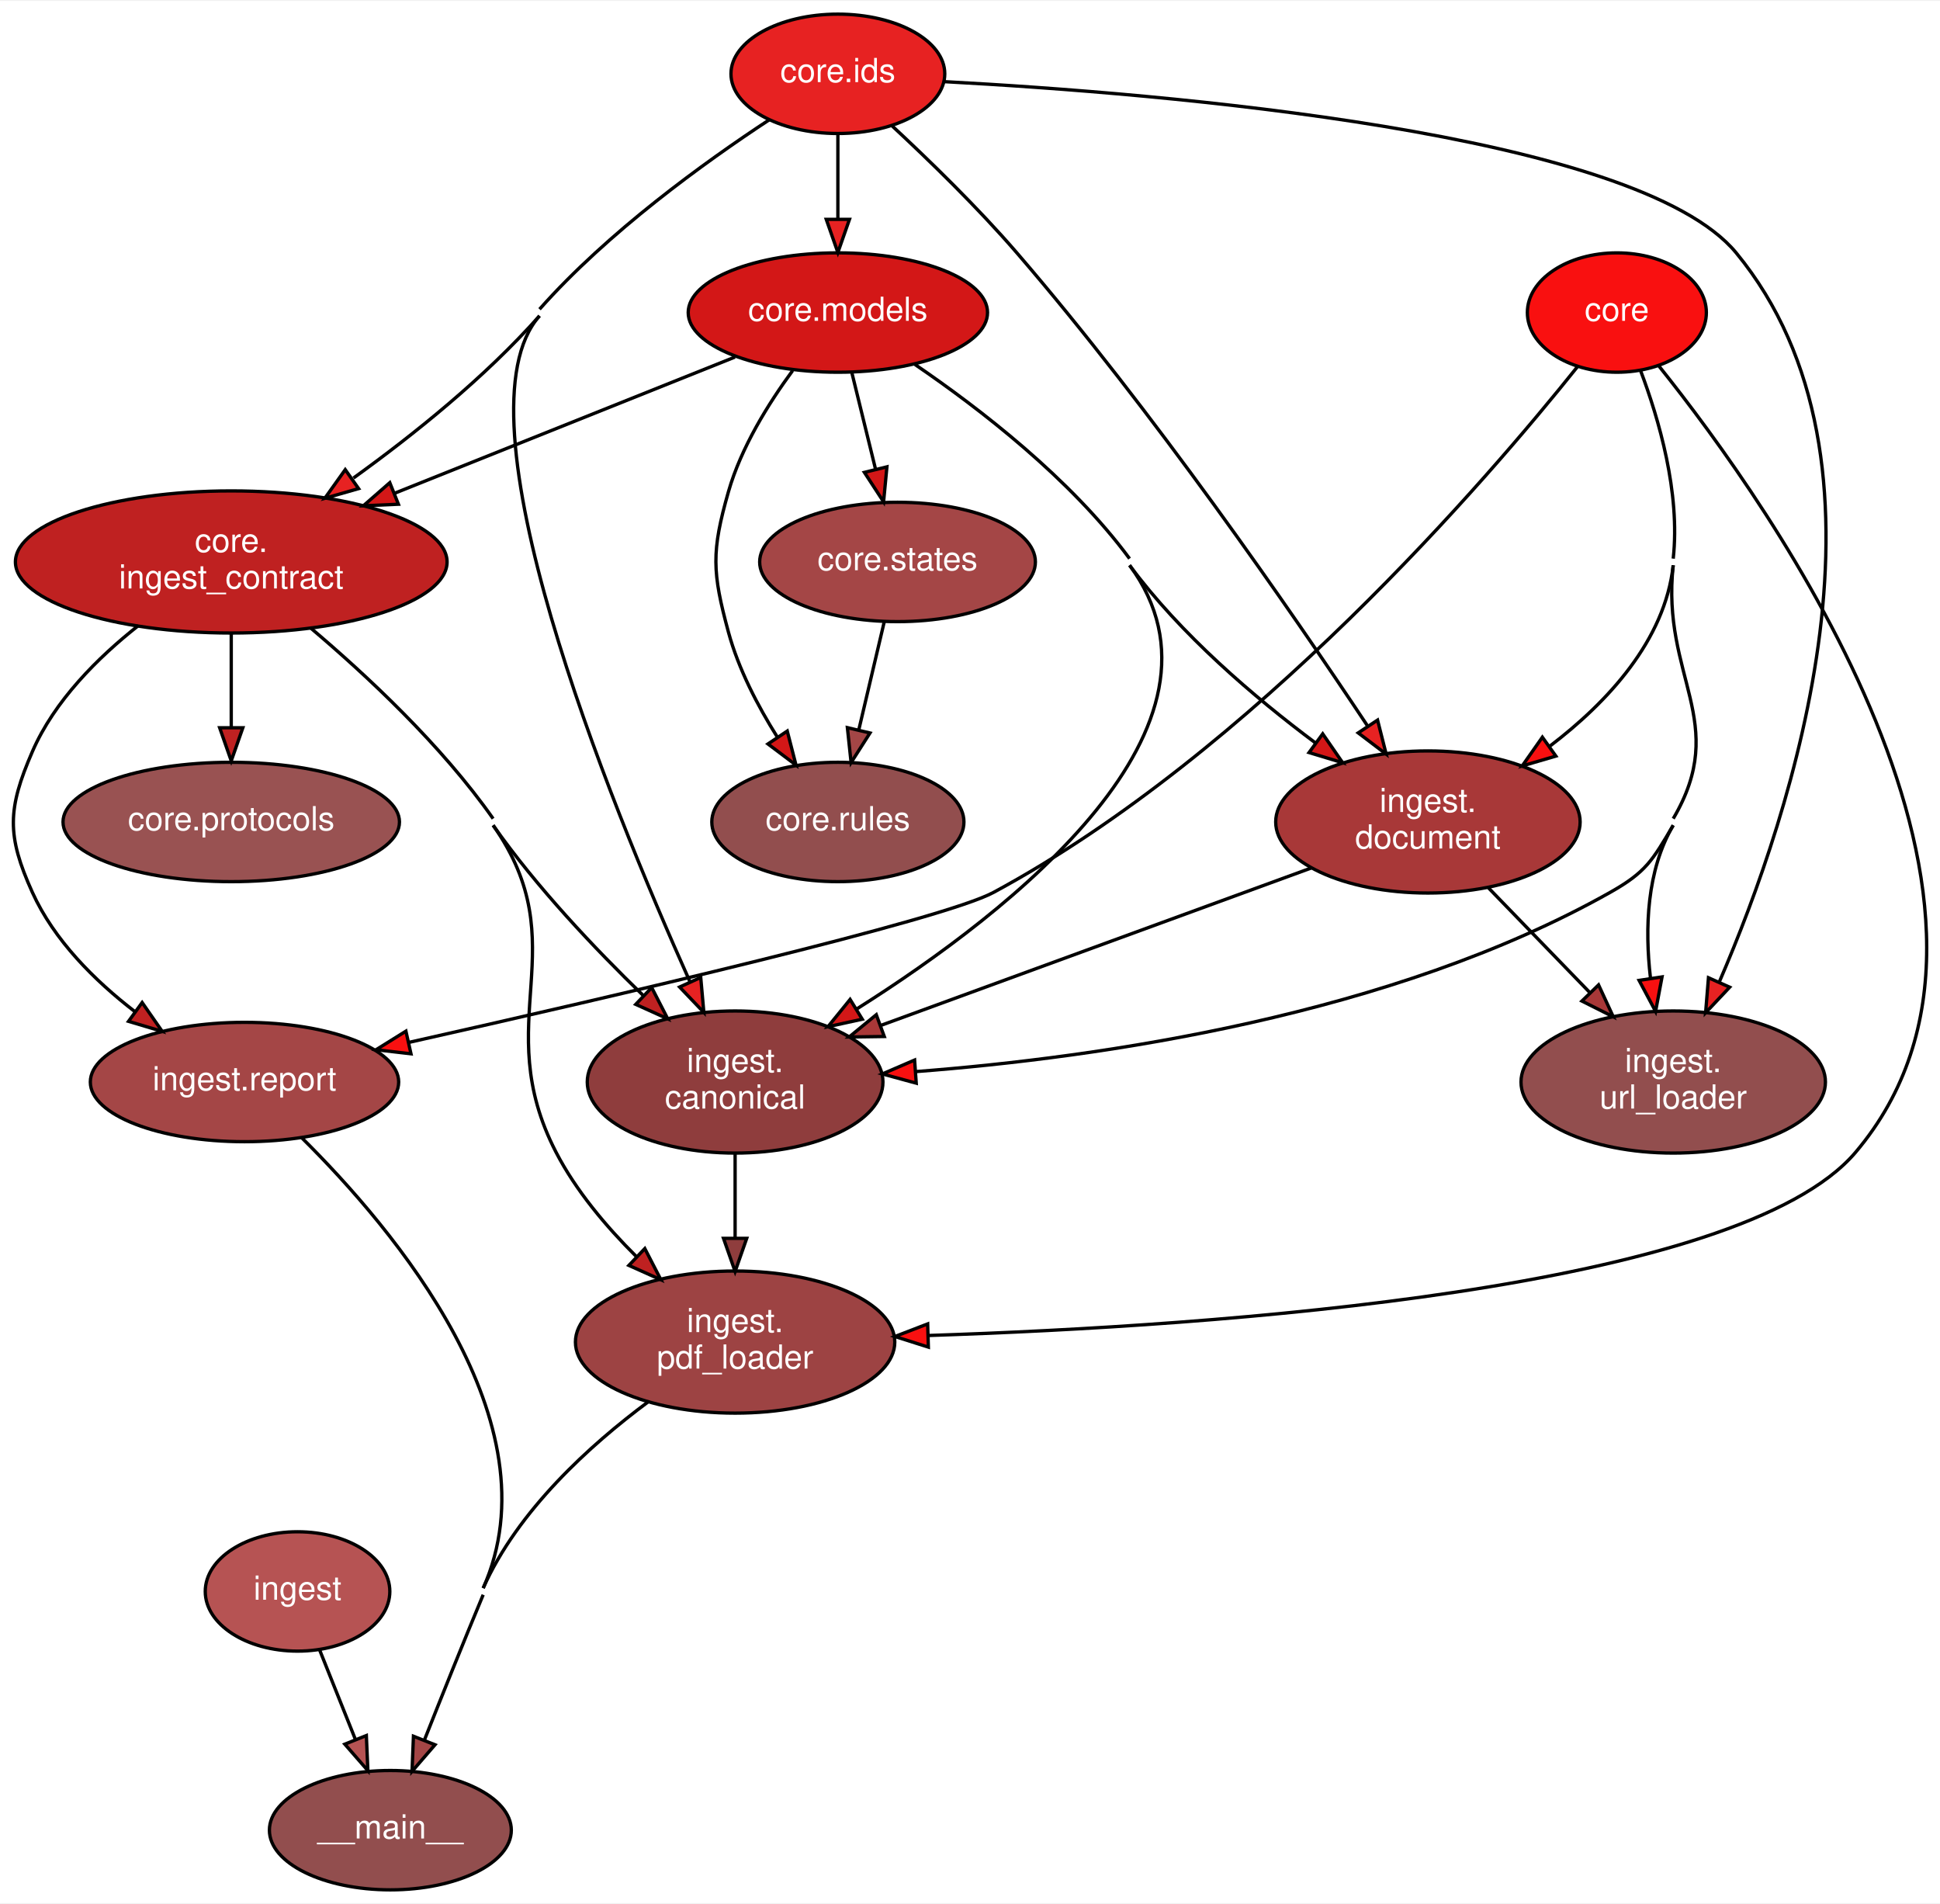
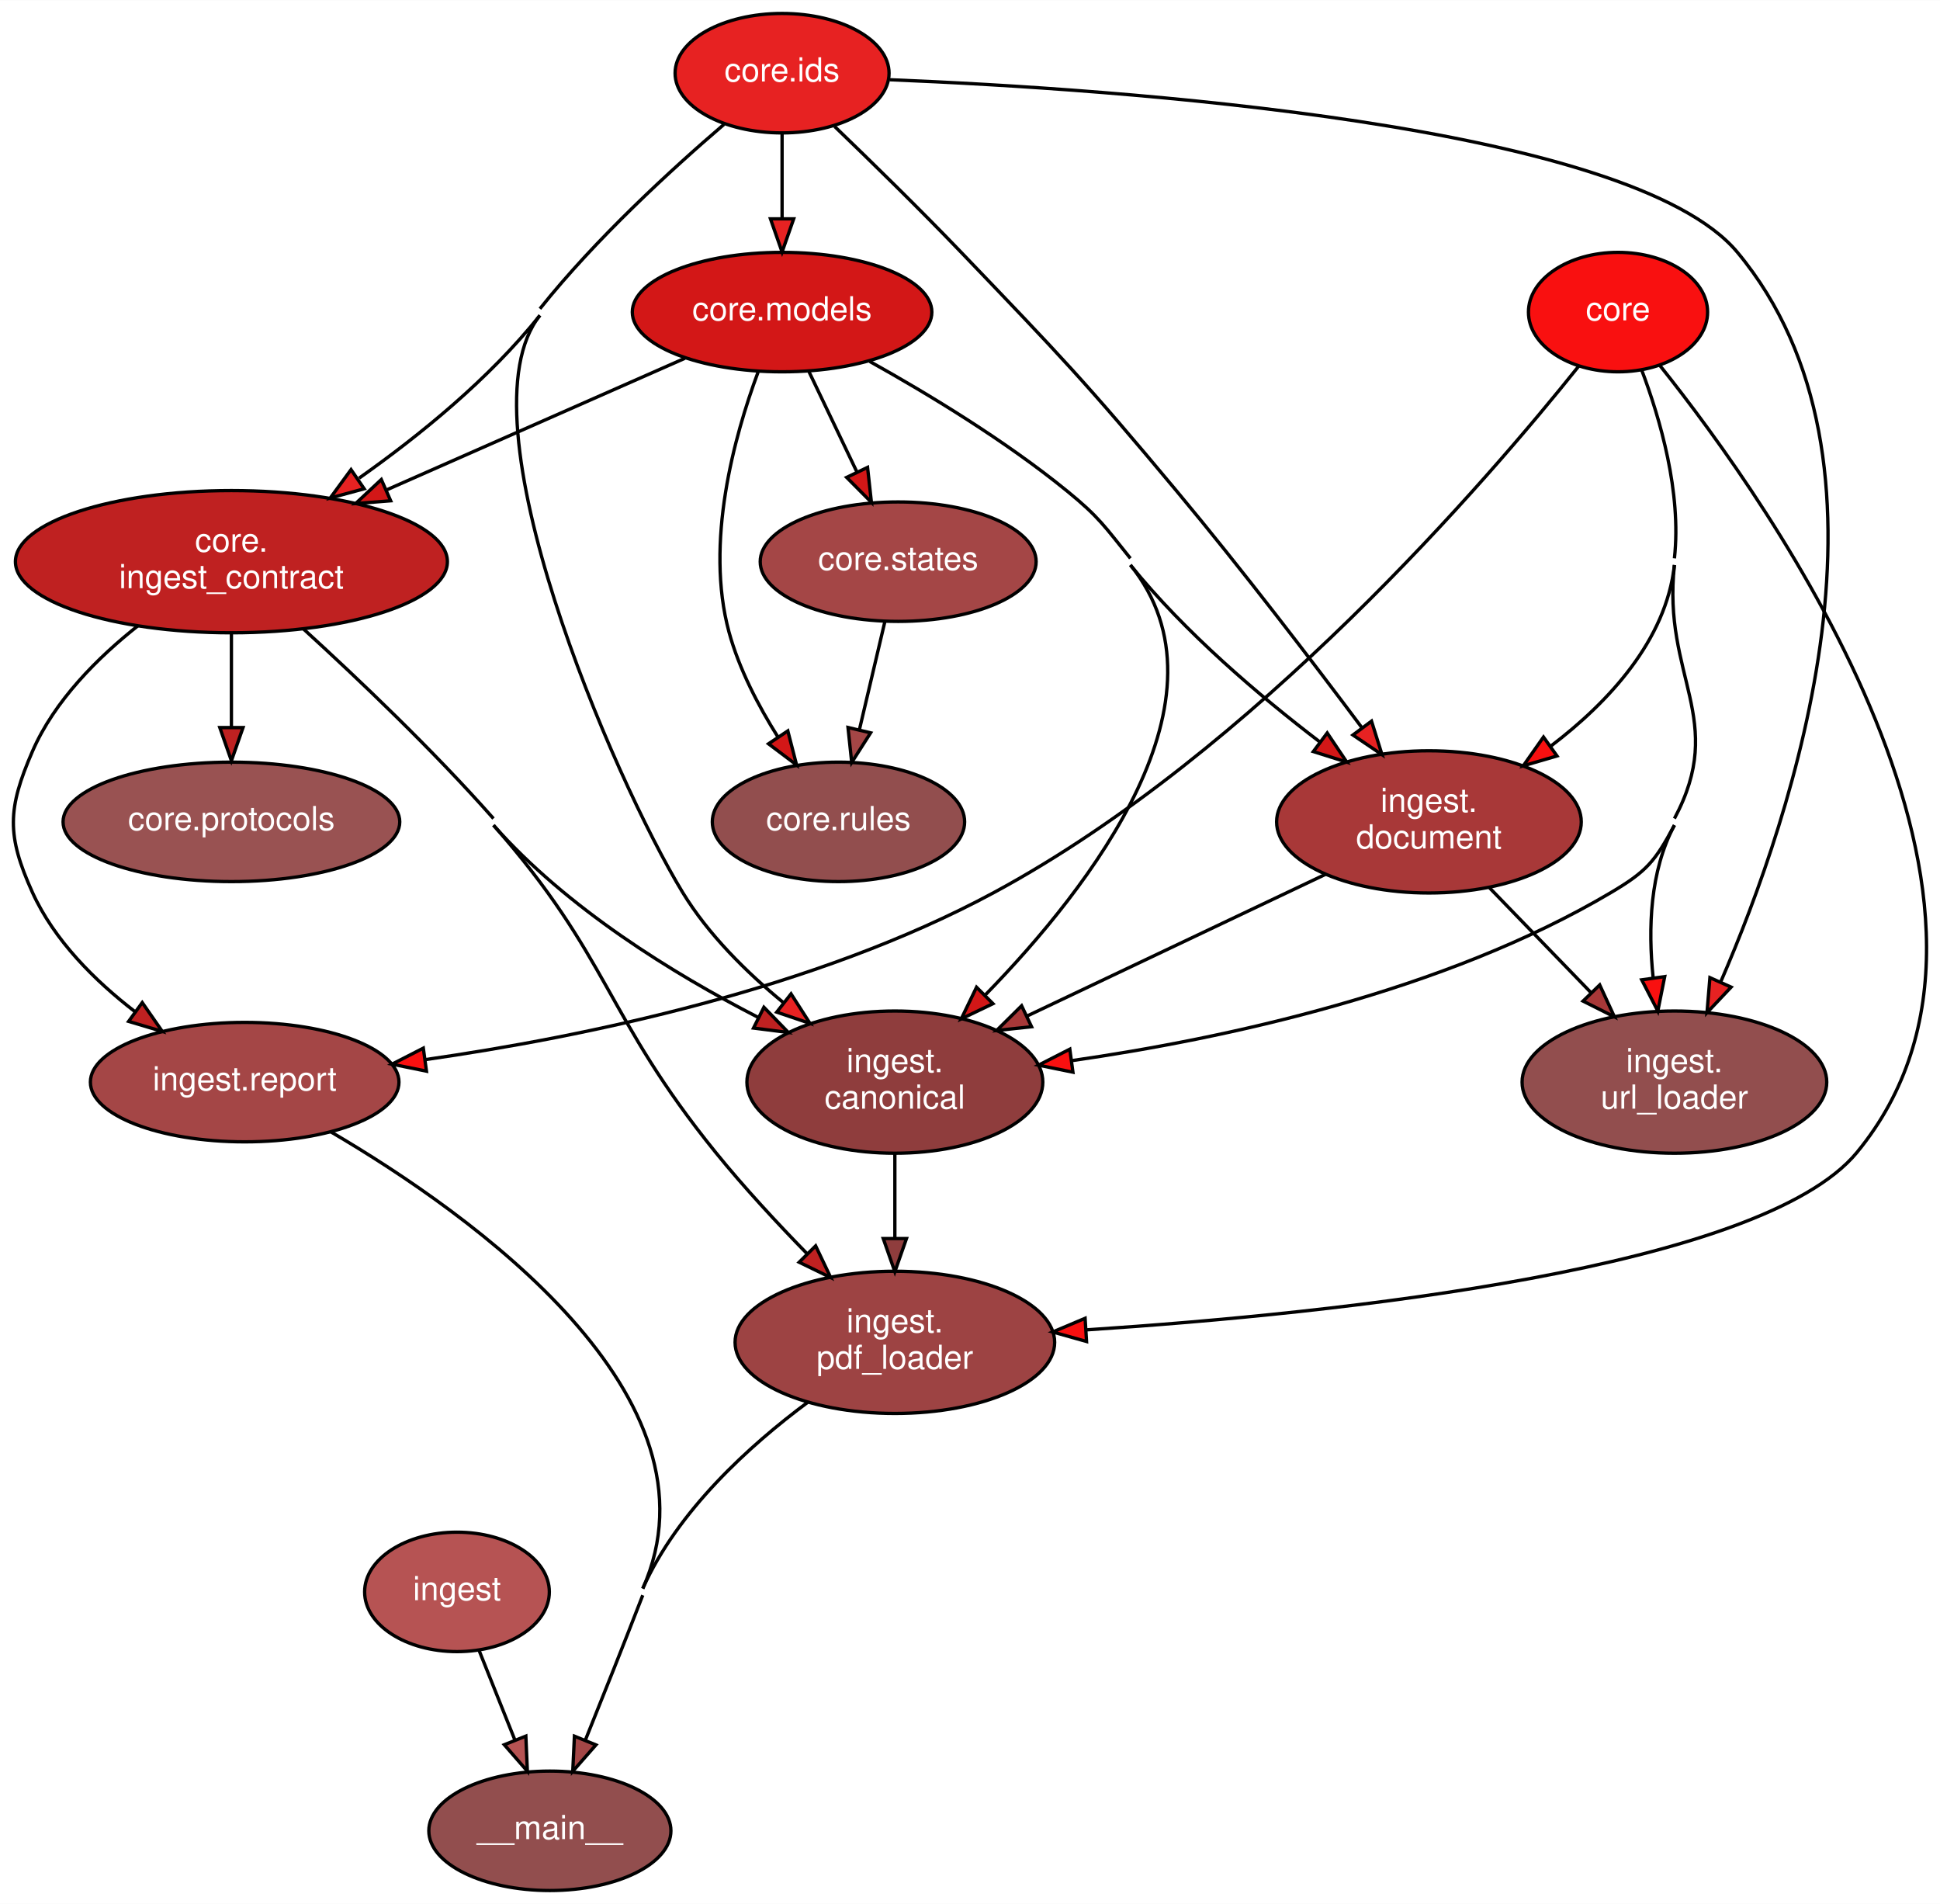
- <svg xmlns="http://www.w3.org/2000/svg" width="585pt" height="574pt" viewBox="0.00 0.00 585.24 573.71">
+ <svg xmlns="http://www.w3.org/2000/svg" width="585pt" height="574pt" viewBox="0.00 0.00 584.82 573.71">
  <g id="graph0" class="graph" transform="scale(1 1) rotate(0) translate(4 569.71)">
    <style>.edge&gt;path:hover{stroke-width:8}</style>
-     <polygon fill="white" stroke="transparent" points="-4,4 -4,-569.71 581.24,-569.71 581.24,4 -4,4" />
+     <polygon fill="white" stroke="transparent" points="-4,4 -4,-569.71 580.82,-569.71 580.82,4 -4,4" />
    <g id="node1" class="node">
      <style>.edge&gt;path:hover{stroke-width:8}</style>
-       <ellipse fill="#924e4e" stroke="black" cx="113.76" cy="-18" rx="36.49" ry="18" />
-       <text text-anchor="middle" x="113.76" y="-15.5" font-family="Helvetica,sans-Serif" font-size="10.00" fill="#ffffff">__main__</text>
+       <ellipse fill="#924e4e" stroke="black" cx="161.76" cy="-18" rx="36.49" ry="18" />
+       <text text-anchor="middle" x="161.76" y="-15.5" font-family="Helvetica,sans-Serif" font-size="10.00" fill="#ffffff">__main__</text>
    </g>
    <g id="node2" class="node">
      <style>.edge&gt;path:hover{stroke-width:8}</style>
      <ellipse fill="#f91010" stroke="black" cx="483.76" cy="-475.71" rx="27" ry="18" />
      <text text-anchor="middle" x="483.76" y="-473.21" font-family="Helvetica,sans-Serif" font-size="10.00" fill="#ffffff">core</text>
    </g>
    <g id="node10" class="node">
      <style>.edge&gt;path:hover{stroke-width:8}</style>
-       <ellipse fill="#8f3d3d" stroke="black" cx="217.76" cy="-243.64" rx="44.6" ry="21.43" />
-       <text text-anchor="middle" x="217.76" y="-246.64" font-family="Helvetica,sans-Serif" font-size="10.00" fill="#ffffff">ingest.</text>
-       <text text-anchor="middle" x="217.76" y="-235.64" font-family="Helvetica,sans-Serif" font-size="10.00" fill="#ffffff">canonical</text>
+       <ellipse fill="#8f3d3d" stroke="black" cx="265.76" cy="-243.64" rx="44.6" ry="21.43" />
+       <text text-anchor="middle" x="265.76" y="-246.64" font-family="Helvetica,sans-Serif" font-size="10.00" fill="#ffffff">ingest.</text>
+       <text text-anchor="middle" x="265.76" y="-235.64" font-family="Helvetica,sans-Serif" font-size="10.00" fill="#ffffff">canonical</text>
    </g>
    <g id="edge1" class="edge">
      <style>.edge&gt;path:hover{stroke-width:8}</style>
-       <path fill="none" stroke="black" d="M500.76,-399.49C497.06,-365.73 518,-352.33 500.76,-323.07" />
-       <path fill="none" stroke="black" d="M500.76,-321.07C494.5,-310.44 492.5,-306.9 481.76,-300.85 415.85,-263.72 328.07,-251.06 272.22,-246.78" />
-       <polygon fill="#f91010" stroke="black" points="272.4,-243.29 262.18,-246.08 271.91,-250.27 272.4,-243.29" />
+       <path fill="none" stroke="black" d="M500.76,-399.49C497.06,-365.73 516.78,-353.02 500.76,-323.07" />
+       <path fill="none" stroke="black" d="M500.76,-321.07C494.95,-310.19 492.37,-307.14 481.76,-300.85 431.26,-270.89 364.86,-256.7 319.08,-250.11" />
+       <polygon fill="#f91010" stroke="black" points="319.44,-246.63 309.06,-248.75 318.5,-253.57 319.44,-246.63" />
    </g>
    <g id="node11" class="node">
      <style>.edge&gt;path:hover{stroke-width:8}</style>
      <ellipse fill="#a83838" stroke="black" cx="426.76" cy="-322.07" rx="45.92" ry="21.43" />
      <text text-anchor="middle" x="426.76" y="-325.07" font-family="Helvetica,sans-Serif" font-size="10.00" fill="#ffffff">ingest.</text>
      <text text-anchor="middle" x="426.76" y="-314.07" font-family="Helvetica,sans-Serif" font-size="10.00" fill="#ffffff">document</text>
    </g>
    <g id="edge2" class="edge">
      <style>.edge&gt;path:hover{stroke-width:8}</style>
      <path fill="none" stroke="black" d="M490.86,-458.33C496.44,-443.61 502.94,-421.34 500.76,-401.49" />
      <path fill="none" stroke="black" d="M500.76,-399.49C498.27,-376.77 480.9,-358.16 463.61,-344.99" />
      <polygon fill="#f91010" stroke="black" points="465.36,-341.94 455.2,-338.97 461.29,-347.64 465.36,-341.94" />
    </g>
    <g id="node12" class="node">
      <style>.edge&gt;path:hover{stroke-width:8}</style>
-       <ellipse fill="#9d4343" stroke="black" cx="217.76" cy="-165.21" rx="48.17" ry="21.43" />
-       <text text-anchor="middle" x="217.76" y="-168.21" font-family="Helvetica,sans-Serif" font-size="10.00" fill="#ffffff">ingest.</text>
-       <text text-anchor="middle" x="217.76" y="-157.21" font-family="Helvetica,sans-Serif" font-size="10.00" fill="#ffffff">pdf_loader</text>
+       <ellipse fill="#9d4343" stroke="black" cx="265.76" cy="-165.21" rx="48.17" ry="21.43" />
+       <text text-anchor="middle" x="265.76" y="-168.21" font-family="Helvetica,sans-Serif" font-size="10.00" fill="#ffffff">ingest.</text>
+       <text text-anchor="middle" x="265.76" y="-157.21" font-family="Helvetica,sans-Serif" font-size="10.00" fill="#ffffff">pdf_loader</text>
    </g>
    <g id="edge3" class="edge">
      <style>.edge&gt;path:hover{stroke-width:8}</style>
-       <path fill="none" stroke="black" d="M496.38,-459.66C530.37,-417.24 617.31,-295.05 555.76,-222.43 520.61,-180.94 363.29,-170.04 276.22,-167.2" />
-       <polygon fill="#f91010" stroke="black" points="276.06,-163.69 265.96,-166.89 275.85,-170.69 276.06,-163.69" />
+       <path fill="none" stroke="black" d="M496.28,-459.74C530.01,-417.54 616.33,-295.86 555.76,-222.43 526.93,-187.47 399.75,-173.99 323.72,-168.99" />
+       <polygon fill="#f91010" stroke="black" points="323.54,-165.47 313.34,-168.34 323.11,-172.46 323.54,-165.47" />
    </g>
    <g id="node13" class="node">
      <style>.edge&gt;path:hover{stroke-width:8}</style>
      <ellipse fill="#a44646" stroke="black" cx="69.76" cy="-243.64" rx="46.51" ry="18" />
      <text text-anchor="middle" x="69.76" y="-241.14" font-family="Helvetica,sans-Serif" font-size="10.00" fill="#ffffff">ingest.report</text>
    </g>
    <g id="edge4" class="edge">
      <style>.edge&gt;path:hover{stroke-width:8}</style>
-       <path fill="none" stroke="black" d="M471.94,-459.45C444.74,-425.44 374,-343.09 295.76,-300.85 280.26,-292.48 181.1,-269.45 119.39,-255.6" />
-       <polygon fill="#f91010" stroke="black" points="119.98,-252.15 109.45,-253.38 118.45,-258.98 119.98,-252.15" />
+       <path fill="none" stroke="black" d="M471.94,-459.45C444.74,-425.44 374,-343.09 295.76,-300.85 241.57,-271.59 171.85,-257.25 124.28,-250.43" />
+       <polygon fill="#f91010" stroke="black" points="124.56,-246.94 114.17,-249.05 123.61,-253.88 124.56,-246.94" />
    </g>
    <g id="node14" class="node">
      <style>.edge&gt;path:hover{stroke-width:8}</style>
      <ellipse fill="#924e4e" stroke="black" cx="500.76" cy="-243.64" rx="45.92" ry="21.43" />
      <text text-anchor="middle" x="500.76" y="-246.64" font-family="Helvetica,sans-Serif" font-size="10.00" fill="#ffffff">ingest.</text>
      <text text-anchor="middle" x="500.76" y="-235.64" font-family="Helvetica,sans-Serif" font-size="10.00" fill="#ffffff">url_loader</text>
    </g>
    <g id="edge5" class="edge">
      <style>.edge&gt;path:hover{stroke-width:8}</style>
-       <path fill="none" stroke="black" d="M500.76,-321.07C492.74,-307.45 492.18,-289.96 493.88,-275.15" />
-       <polygon fill="#f91010" stroke="black" points="497.39,-275.35 495.44,-264.94 490.47,-274.29 497.39,-275.35" />
+       <path fill="none" stroke="black" d="M500.76,-321.07C493.36,-307.23 492.8,-289.86 494.34,-275.18" />
+       <polygon fill="#f91010" stroke="black" points="497.83,-275.44 495.76,-265.05 490.9,-274.47 497.83,-275.44" />
    </g>
    <g id="node3" class="node">
      <style>.edge&gt;path:hover{stroke-width:8}</style>
-       <ellipse fill="#e72222" stroke="black" cx="248.76" cy="-547.71" rx="32.25" ry="18" />
-       <text text-anchor="middle" x="248.76" y="-545.21" font-family="Helvetica,sans-Serif" font-size="10.00" fill="#ffffff">core.ids</text>
+       <ellipse fill="#e72222" stroke="black" cx="231.76" cy="-547.71" rx="32.25" ry="18" />
+       <text text-anchor="middle" x="231.76" y="-545.21" font-family="Helvetica,sans-Serif" font-size="10.00" fill="#ffffff">core.ids</text>
    </g>
    <g id="node4" class="node">
      <style>.edge&gt;path:hover{stroke-width:8}</style>
      <ellipse fill="#bf2121" stroke="black" cx="65.76" cy="-400.49" rx="65.11" ry="21.43" />
      <text text-anchor="middle" x="65.76" y="-403.49" font-family="Helvetica,sans-Serif" font-size="10.00" fill="#ffffff">core.</text>
      <text text-anchor="middle" x="65.76" y="-392.49" font-family="Helvetica,sans-Serif" font-size="10.00" fill="#ffffff">ingest_contract</text>
    </g>
    <g id="edge6" class="edge">
      <style>.edge&gt;path:hover{stroke-width:8}</style>
-       <path fill="none" stroke="black" d="M228.04,-533.83C208.55,-521.03 179.37,-499.97 158.76,-476.71" />
-       <path fill="none" stroke="black" d="M158.76,-474.71C142.37,-456.2 120.84,-438.92 102.63,-425.8" />
-       <polygon fill="#e72222" stroke="black" points="104.18,-422.61 93.99,-419.7 100.15,-428.33 104.18,-422.61" />
+       <path fill="none" stroke="black" d="M214.26,-532.29C198.61,-518.89 175.62,-497.85 158.76,-476.71" />
+       <path fill="none" stroke="black" d="M158.76,-474.71C143.57,-455.65 122.5,-438.54 104.25,-425.66" />
+       <polygon fill="#e72222" stroke="black" points="105.78,-422.46 95.56,-419.68 101.82,-428.23 105.78,-422.46" />
    </g>
    <g id="node5" class="node">
      <style>.edge&gt;path:hover{stroke-width:8}</style>
-       <ellipse fill="#d31717" stroke="black" cx="248.76" cy="-475.71" rx="45.15" ry="18" />
-       <text text-anchor="middle" x="248.76" y="-473.21" font-family="Helvetica,sans-Serif" font-size="10.00" fill="#ffffff">core.models</text>
+       <ellipse fill="#d31717" stroke="black" cx="231.76" cy="-475.71" rx="45.15" ry="18" />
+       <text text-anchor="middle" x="231.76" y="-473.21" font-family="Helvetica,sans-Serif" font-size="10.00" fill="#ffffff">core.models</text>
    </g>
    <g id="edge7" class="edge">
      <style>.edge&gt;path:hover{stroke-width:8}</style>
-       <path fill="none" stroke="black" d="M248.76,-529.4C248.76,-521.69 248.76,-512.42 248.76,-503.82" />
-       <polygon fill="#e72222" stroke="black" points="252.26,-503.81 248.76,-493.81 245.26,-503.81 252.26,-503.81" />
+       <path fill="none" stroke="black" d="M231.76,-529.4C231.76,-521.69 231.76,-512.42 231.76,-503.82" />
+       <polygon fill="#e72222" stroke="black" points="235.26,-503.81 231.76,-493.81 228.26,-503.81 235.26,-503.81" />
    </g>
    <g id="edge8" class="edge">
      <style>.edge&gt;path:hover{stroke-width:8}</style>
-       <path fill="none" stroke="black" d="M158.76,-474.71C132.33,-444.86 179.5,-328.82 204.16,-273.84" />
-       <polygon fill="#e72222" stroke="black" points="207.39,-275.18 208.33,-264.63 201.02,-272.29 207.39,-275.18" />
+       <path fill="none" stroke="black" d="M158.76,-474.71C133.95,-443.59 181.09,-334.86 201.76,-300.85 209.49,-288.14 221.03,-276.74 232.18,-267.58" />
+       <polygon fill="#e72222" stroke="black" points="234.46,-270.24 240.18,-261.33 230.15,-264.73 234.46,-270.24" />
    </g>
    <g id="edge9" class="edge">
      <style>.edge&gt;path:hover{stroke-width:8}</style>
-       <path fill="none" stroke="black" d="M265.06,-532.06C276.16,-521.76 290.92,-507.43 302.76,-493.71 343.7,-446.22 385.34,-385.93 408.44,-351.2" />
-       <polygon fill="#e72222" stroke="black" points="411.57,-352.8 414.17,-342.53 405.73,-348.94 411.57,-352.8" />
+       <path fill="none" stroke="black" d="M247.61,-531.64C258.5,-521.17 273.21,-506.79 285.76,-493.71 315.6,-462.59 323.14,-454.81 350.76,-421.71 370.4,-398.18 391.59,-370.46 406.59,-350.41" />
+       <polygon fill="#e72222" stroke="black" points="409.45,-352.43 412.62,-342.32 403.84,-348.25 409.45,-352.43" />
    </g>
    <g id="edge10" class="edge">
      <style>.edge&gt;path:hover{stroke-width:8}</style>
-       <path fill="none" stroke="black" d="M281.02,-545.34C346.18,-541.83 489.82,-530.07 519.76,-493.71 571.83,-430.46 536.71,-324.93 514.72,-273.96" />
-       <polygon fill="#e72222" stroke="black" points="517.79,-272.24 510.53,-264.53 511.39,-275.09 517.79,-272.24" />
+       <path fill="none" stroke="black" d="M264.19,-545.74C332.49,-542.96 487.51,-532.43 519.76,-493.71 572.3,-430.62 536.75,-324.65 514.66,-273.71" />
+       <polygon fill="#e72222" stroke="black" points="517.85,-272.27 510.58,-264.57 511.46,-275.13 517.85,-272.27" />
    </g>
    <g id="node6" class="node">
      <style>.edge&gt;path:hover{stroke-width:8}</style>
      <ellipse fill="#995252" stroke="black" cx="65.76" cy="-322.07" rx="50.75" ry="18" />
      <text text-anchor="middle" x="65.76" y="-319.57" font-family="Helvetica,sans-Serif" font-size="10.00" fill="#ffffff">core.protocols</text>
    </g>
    <g id="edge11" class="edge">
      <style>.edge&gt;path:hover{stroke-width:8}</style>
      <path fill="none" stroke="black" d="M65.76,-379.01C65.76,-370.27 65.76,-359.95 65.76,-350.56" />
      <polygon fill="#bf2121" stroke="black" points="69.26,-350.49 65.76,-340.49 62.26,-350.49 69.26,-350.49" />
    </g>
    <g id="edge12" class="edge">
      <style>.edge&gt;path:hover{stroke-width:8}</style>
-       <path fill="none" stroke="black" d="M144.76,-321.07C157.87,-302.4 175.47,-283.84 190.1,-269.68" />
-       <polygon fill="#bf2121" stroke="black" points="192.6,-272.13 197.44,-262.7 187.78,-267.06 192.6,-272.13" />
+       <path fill="none" stroke="black" d="M144.76,-321.07C166.8,-296.1 198.93,-276.32 224.55,-263.15" />
+       <polygon fill="#bf2121" stroke="black" points="226.28,-266.2 233.66,-258.6 223.15,-259.93 226.28,-266.2" />
    </g>
    <g id="edge13" class="edge">
      <style>.edge&gt;path:hover{stroke-width:8}</style>
-       <path fill="none" stroke="black" d="M89.54,-380.72C106.58,-366.33 129.19,-345.24 144.76,-323.07" />
-       <path fill="none" stroke="black" d="M144.76,-321.07C170.42,-284.53 143.23,-262.07 163.76,-222.43 169.74,-210.88 178.84,-200.08 187.88,-191.09" />
-       <polygon fill="#bf2121" stroke="black" points="190.52,-193.41 195.38,-184 185.71,-188.33 190.52,-193.41" />
+       <path fill="none" stroke="black" d="M87.45,-380.24C103.86,-365.28 126.58,-343.67 144.76,-323.07" />
+       <path fill="none" stroke="black" d="M144.76,-321.07C179.83,-281.33 178.4,-263.6 211.76,-222.43 220.23,-211.97 230.27,-201.16 239.38,-191.84" />
+       <polygon fill="#bf2121" stroke="black" points="241.88,-194.29 246.43,-184.73 236.91,-189.36 241.88,-194.29" />
    </g>
    <g id="edge14" class="edge">
      <style>.edge&gt;path:hover{stroke-width:8}</style>
      <path fill="none" stroke="black" d="M37.78,-381.32C25.51,-371.66 12.4,-358.6 5.76,-343.28 -1.74,-325.98 -2.01,-318.03 5.76,-300.85 12.3,-286.4 24.6,-274.19 36.67,-264.89" />
      <polygon fill="#bf2121" stroke="black" points="38.88,-267.61 44.93,-258.91 34.77,-261.94 38.88,-267.61" />
    </g>
    <g id="edge15" class="edge">
      <style>.edge&gt;path:hover{stroke-width:8}</style>
-       <path fill="none" stroke="black" d="M217.72,-462.29C189.6,-451.04 147.68,-434.27 115,-421.19" />
-       <polygon fill="#d31717" stroke="black" points="116.19,-417.9 105.61,-417.43 113.59,-424.4 116.19,-417.9" />
+       <path fill="none" stroke="black" d="M202.47,-461.79C177.63,-450.83 141.55,-434.92 112.69,-422.19" />
+       <polygon fill="#d31717" stroke="black" points="113.77,-418.84 103.21,-418.01 110.95,-425.25 113.77,-418.84" />
    </g>
    <g id="node7" class="node">
      <style>.edge&gt;path:hover{stroke-width:8}</style>
      <ellipse fill="#924e4e" stroke="black" cx="248.76" cy="-322.07" rx="38.03" ry="18" />
      <text text-anchor="middle" x="248.76" y="-319.57" font-family="Helvetica,sans-Serif" font-size="10.00" fill="#ffffff">core.rules</text>
    </g>
    <g id="edge16" class="edge">
      <style>.edge&gt;path:hover{stroke-width:8}</style>
-       <path fill="none" stroke="black" d="M235.12,-458.21C227.83,-448.3 219.58,-435.05 215.76,-421.71 210.58,-403.58 210.82,-397.48 215.76,-379.28 218.78,-368.19 224.59,-357.05 230.51,-347.65" />
+       <path fill="none" stroke="black" d="M224.51,-457.59C217.35,-438.32 208.45,-406.19 215.76,-379.28 218.78,-368.19 224.59,-357.05 230.51,-347.65" />
      <polygon fill="#d31717" stroke="black" points="233.49,-349.49 236.13,-339.23 227.67,-345.6 233.49,-349.49" />
    </g>
    <g id="node8" class="node">
      <style>.edge&gt;path:hover{stroke-width:8}</style>
      <ellipse fill="#a44646" stroke="black" cx="266.76" cy="-400.49" rx="41.59" ry="18" />
      <text text-anchor="middle" x="266.76" y="-397.99" font-family="Helvetica,sans-Serif" font-size="10.00" fill="#ffffff">core.states</text>
    </g>
    <g id="edge17" class="edge">
      <style>.edge&gt;path:hover{stroke-width:8}</style>
-       <path fill="none" stroke="black" d="M252.94,-457.73C255.08,-449.01 257.74,-438.19 260.15,-428.37" />
-       <polygon fill="#d31717" stroke="black" points="263.56,-429.18 262.55,-418.63 256.76,-427.51 263.56,-429.18" />
+       <path fill="none" stroke="black" d="M239.88,-457.73C244.17,-448.76 249.52,-437.57 254.31,-427.54" />
+       <polygon fill="#d31717" stroke="black" points="257.53,-428.91 258.69,-418.38 251.22,-425.89 257.53,-428.91" />
    </g>
    <g id="edge18" class="edge">
      <style>.edge&gt;path:hover{stroke-width:8}</style>
-       <path fill="none" stroke="black" d="M272.03,-460.04C291.52,-446.76 318.93,-425.63 336.76,-401.49" />
-       <path fill="none" stroke="black" d="M336.76,-399.49C372.54,-351.07 301.44,-295.33 254.51,-265.71" />
-       <polygon fill="#d31717" stroke="black" points="256.12,-262.59 245.77,-260.32 252.45,-268.55 256.12,-262.59" />
+       <path fill="none" stroke="black" d="M258.17,-460.84C275.82,-451.01 299.14,-436.89 317.76,-421.71 327.32,-413.91 329.02,-411.09 336.76,-401.49" />
+       <path fill="none" stroke="black" d="M336.76,-399.49C369.01,-359.55 324.88,-302.58 293.13,-270.03" />
+       <polygon fill="#d31717" stroke="black" points="295.33,-267.28 285.77,-262.7 290.38,-272.24 295.33,-267.28" />
    </g>
    <g id="edge19" class="edge">
      <style>.edge&gt;path:hover{stroke-width:8}</style>
-       <path fill="none" stroke="black" d="M336.76,-399.49C352.18,-378.62 374.37,-359.7 392.85,-345.9" />
-       <polygon fill="#d31717" stroke="black" points="395.02,-348.65 401.04,-339.94 390.9,-343 395.02,-348.65" />
+       <path fill="none" stroke="black" d="M336.76,-399.49C353.18,-379.16 375.56,-360.13 393.9,-346.14" />
+       <polygon fill="#d31717" stroke="black" points="396.09,-348.87 402,-340.08 391.9,-343.26 396.09,-348.87" />
    </g>
    <g id="edge20" class="edge">
      <style>.edge&gt;path:hover{stroke-width:8}</style>
      <path fill="none" stroke="black" d="M262.77,-382.53C260.51,-372.93 257.63,-360.71 255.07,-349.85" />
      <polygon fill="#a44646" stroke="black" points="258.45,-348.91 252.75,-339.98 251.63,-350.52 258.45,-348.91" />
    </g>
    <g id="node9" class="node">
      <style>.edge&gt;path:hover{stroke-width:8}</style>
-       <ellipse fill="#b65353" stroke="black" cx="85.76" cy="-90" rx="27.84" ry="18" />
-       <text text-anchor="middle" x="85.76" y="-87.5" font-family="Helvetica,sans-Serif" font-size="10.00" fill="#ffffff">ingest</text>
+       <ellipse fill="#b65353" stroke="black" cx="133.76" cy="-90" rx="27.84" ry="18" />
+       <text text-anchor="middle" x="133.76" y="-87.5" font-family="Helvetica,sans-Serif" font-size="10.00" fill="#ffffff">ingest</text>
    </g>
    <g id="edge21" class="edge">
      <style>.edge&gt;path:hover{stroke-width:8}</style>
-       <path fill="none" stroke="black" d="M92.4,-72.41C95.63,-64.34 99.59,-54.43 103.22,-45.35" />
-       <polygon fill="#b65353" stroke="black" points="106.52,-46.54 106.98,-35.96 100.02,-43.94 106.52,-46.54" />
+       <path fill="none" stroke="black" d="M140.4,-72.41C143.63,-64.34 147.59,-54.43 151.22,-45.35" />
+       <polygon fill="#b65353" stroke="black" points="154.52,-46.54 154.98,-35.96 148.02,-43.94 154.52,-46.54" />
    </g>
    <g id="edge22" class="edge">
      <style>.edge&gt;path:hover{stroke-width:8}</style>
-       <path fill="none" stroke="black" d="M217.76,-222.16C217.76,-214.3 217.76,-205.16 217.76,-196.57" />
-       <polygon fill="#8f3d3d" stroke="black" points="221.26,-196.49 217.76,-186.49 214.26,-196.49 221.26,-196.49" />
+       <path fill="none" stroke="black" d="M265.76,-222.16C265.76,-214.3 265.76,-205.16 265.76,-196.57" />
+       <polygon fill="#8f3d3d" stroke="black" points="269.26,-196.49 265.76,-186.49 262.26,-196.49 269.26,-196.49" />
    </g>
    <g id="edge23" class="edge">
      <style>.edge&gt;path:hover{stroke-width:8}</style>
-       <path fill="none" stroke="black" d="M391.78,-308.27C356,-295.19 300.32,-274.83 261.62,-260.68" />
-       <polygon fill="#a83838" stroke="black" points="262.76,-257.37 252.16,-257.22 260.35,-263.94 262.76,-257.37" />
+       <path fill="none" stroke="black" d="M395.72,-306.33C370.02,-294.13 333.35,-276.72 305.51,-263.51" />
+       <polygon fill="#a83838" stroke="black" points="306.97,-260.33 296.44,-259.2 303.97,-266.65 306.97,-260.33" />
    </g>
    <g id="edge24" class="edge">
      <style>.edge&gt;path:hover{stroke-width:8}</style>
      <path fill="none" stroke="black" d="M445.05,-302.17C454.28,-292.64 465.62,-280.93 475.65,-270.57" />
      <polygon fill="#a83838" stroke="black" points="478.24,-272.93 482.68,-263.31 473.21,-268.06 478.24,-272.93" />
    </g>
    <g id="edge25" class="edge">
      <style>.edge&gt;path:hover{stroke-width:8}</style>
-       <path fill="none" stroke="black" d="M191.52,-147.17C173.96,-134.13 152.21,-114.43 141.76,-91" />
+       <path fill="none" stroke="black" d="M239.52,-147.17C221.96,-134.13 200.21,-114.43 189.76,-91" />
    </g>
    <g id="edge26" class="edge">
      <style>.edge&gt;path:hover{stroke-width:8}</style>
-       <path fill="none" stroke="black" d="M87.03,-226.82C114.78,-199.36 164.07,-141.04 141.76,-91" />
-       <path fill="none" stroke="black" d="M141.76,-89C135.74,-74.56 129.24,-58.34 124.02,-45.16" />
-       <polygon fill="#a44646" stroke="black" points="127.23,-43.76 120.3,-35.74 120.72,-46.33 127.23,-43.76" />
+       <path fill="none" stroke="black" d="M95.77,-228.63C138.29,-203.7 215.53,-148.8 189.76,-91" />
+       <path fill="none" stroke="black" d="M189.76,-89C184.15,-74.51 177.72,-58.4 172.44,-45.29" />
+       <polygon fill="#a44646" stroke="black" points="175.65,-43.89 168.66,-35.93 169.16,-46.52 175.65,-43.89" />
    </g>
  </g>
</svg>
